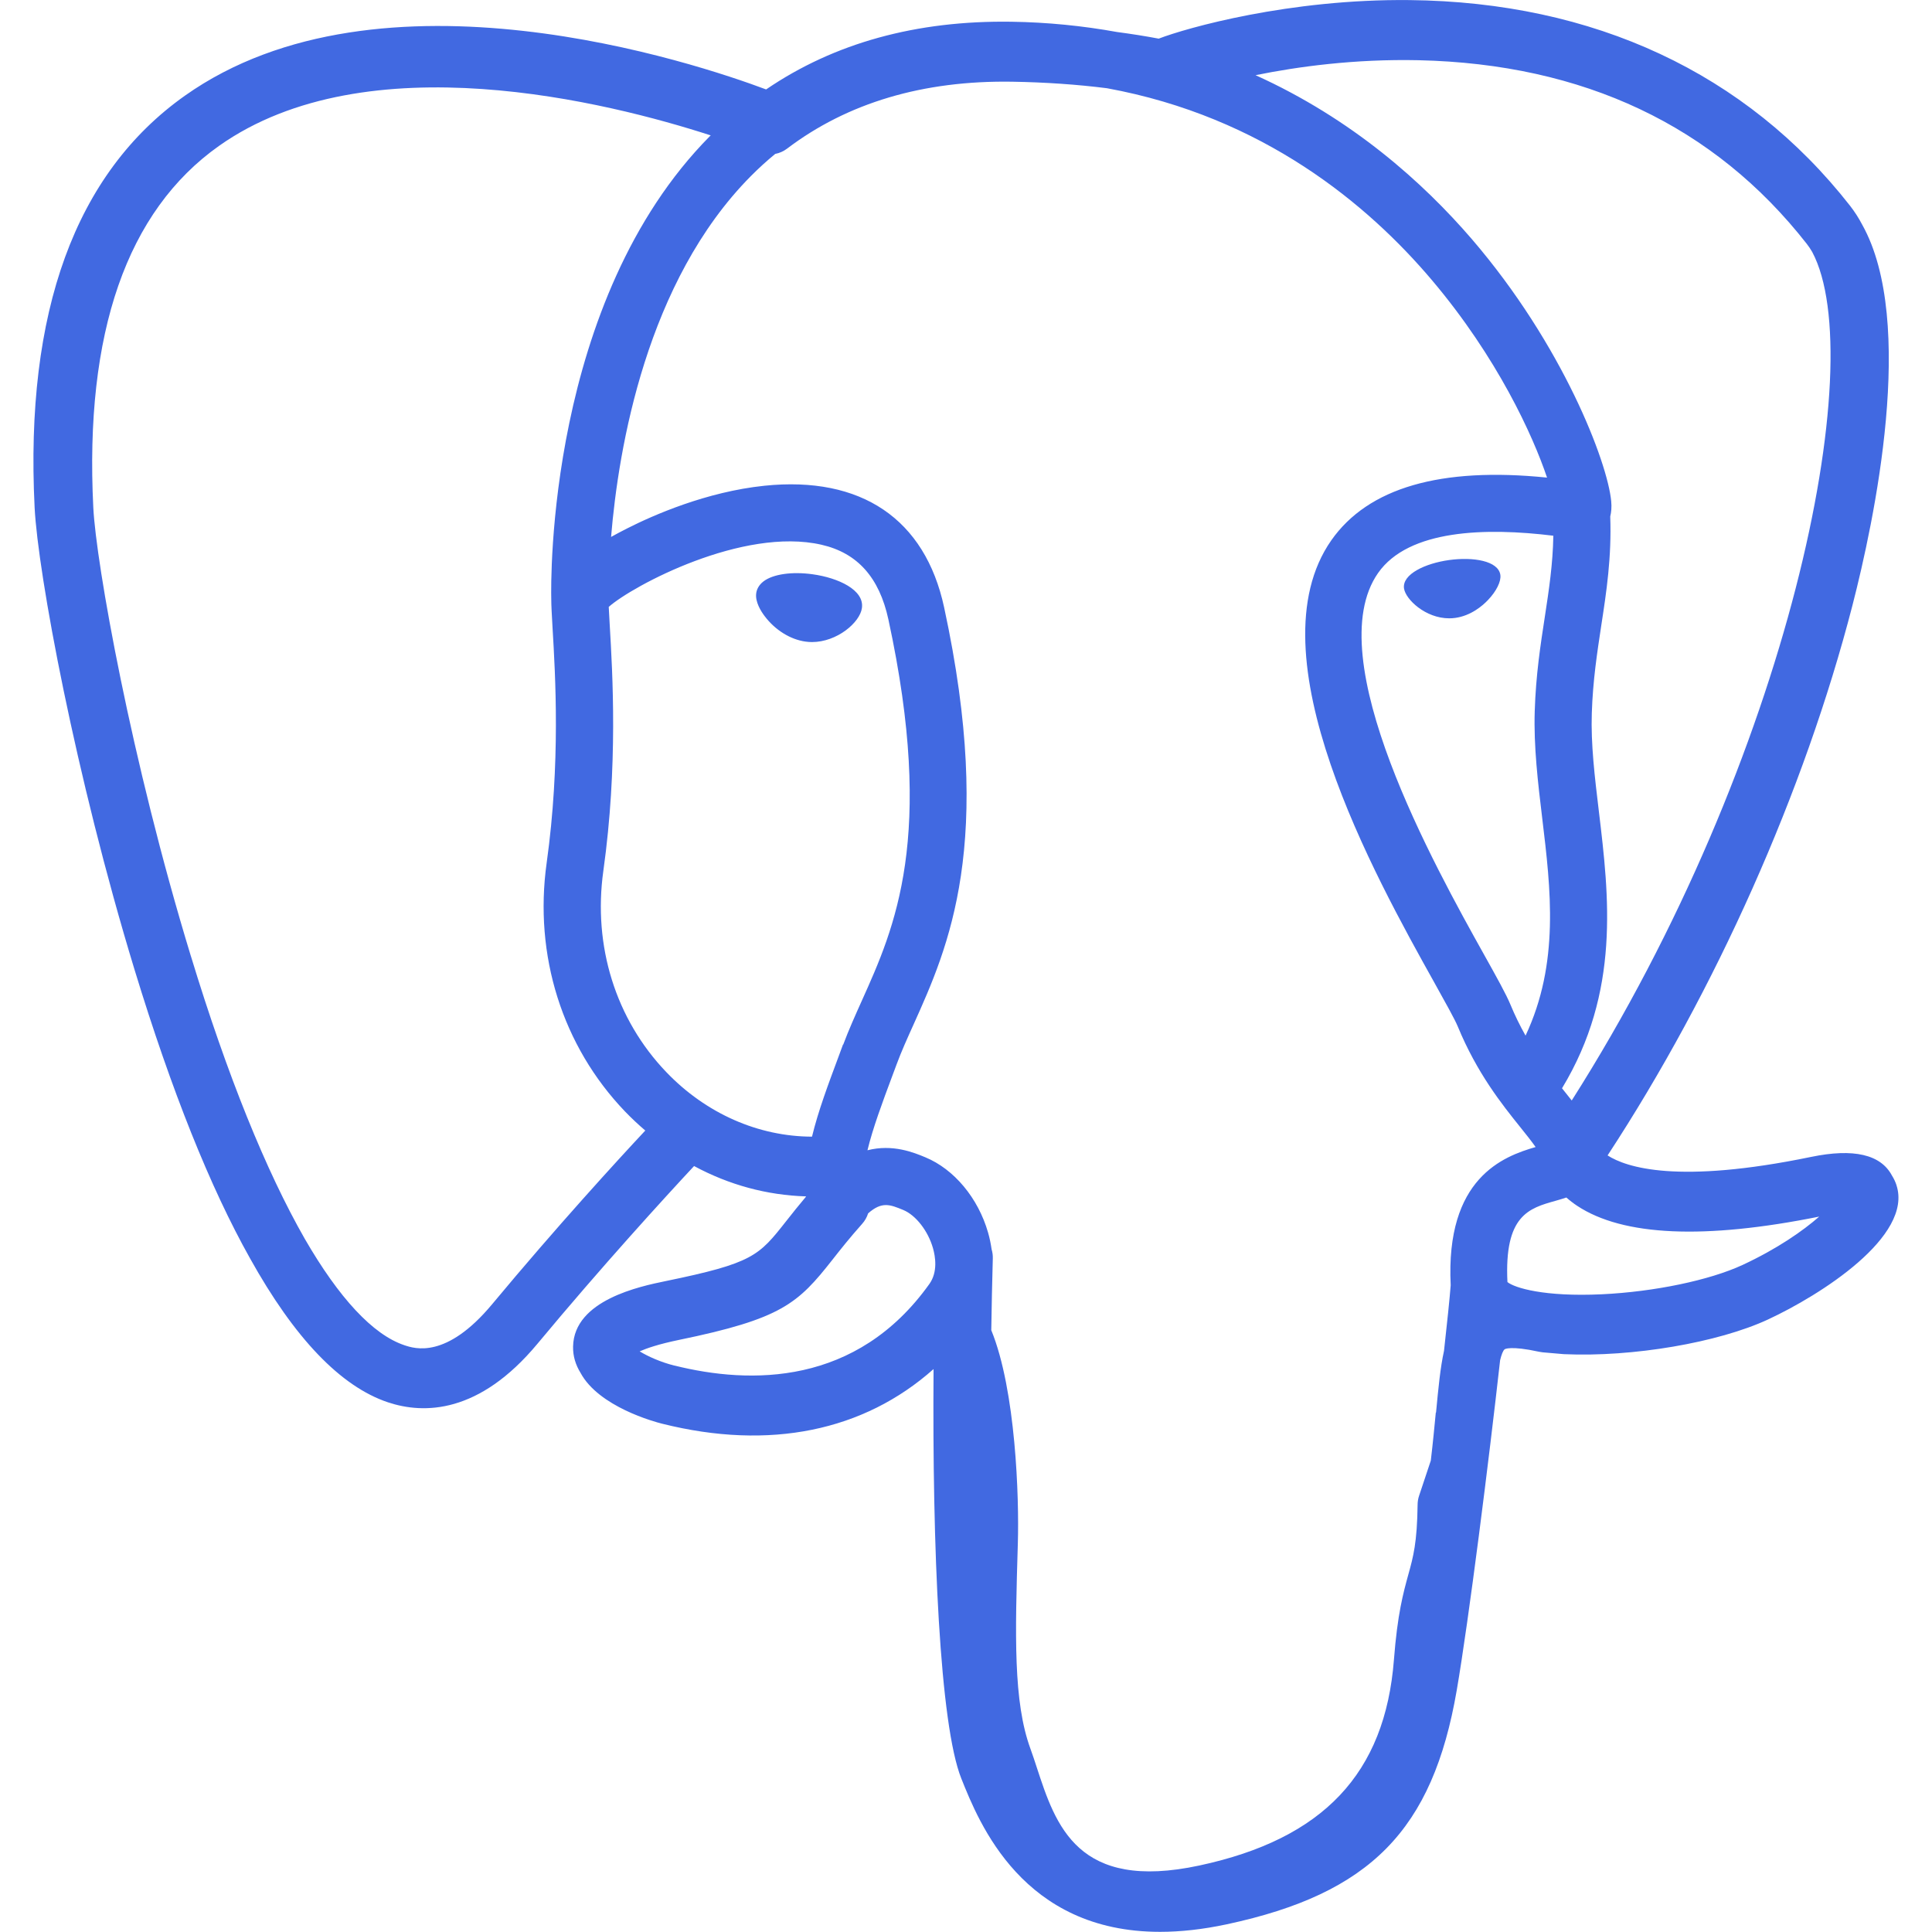
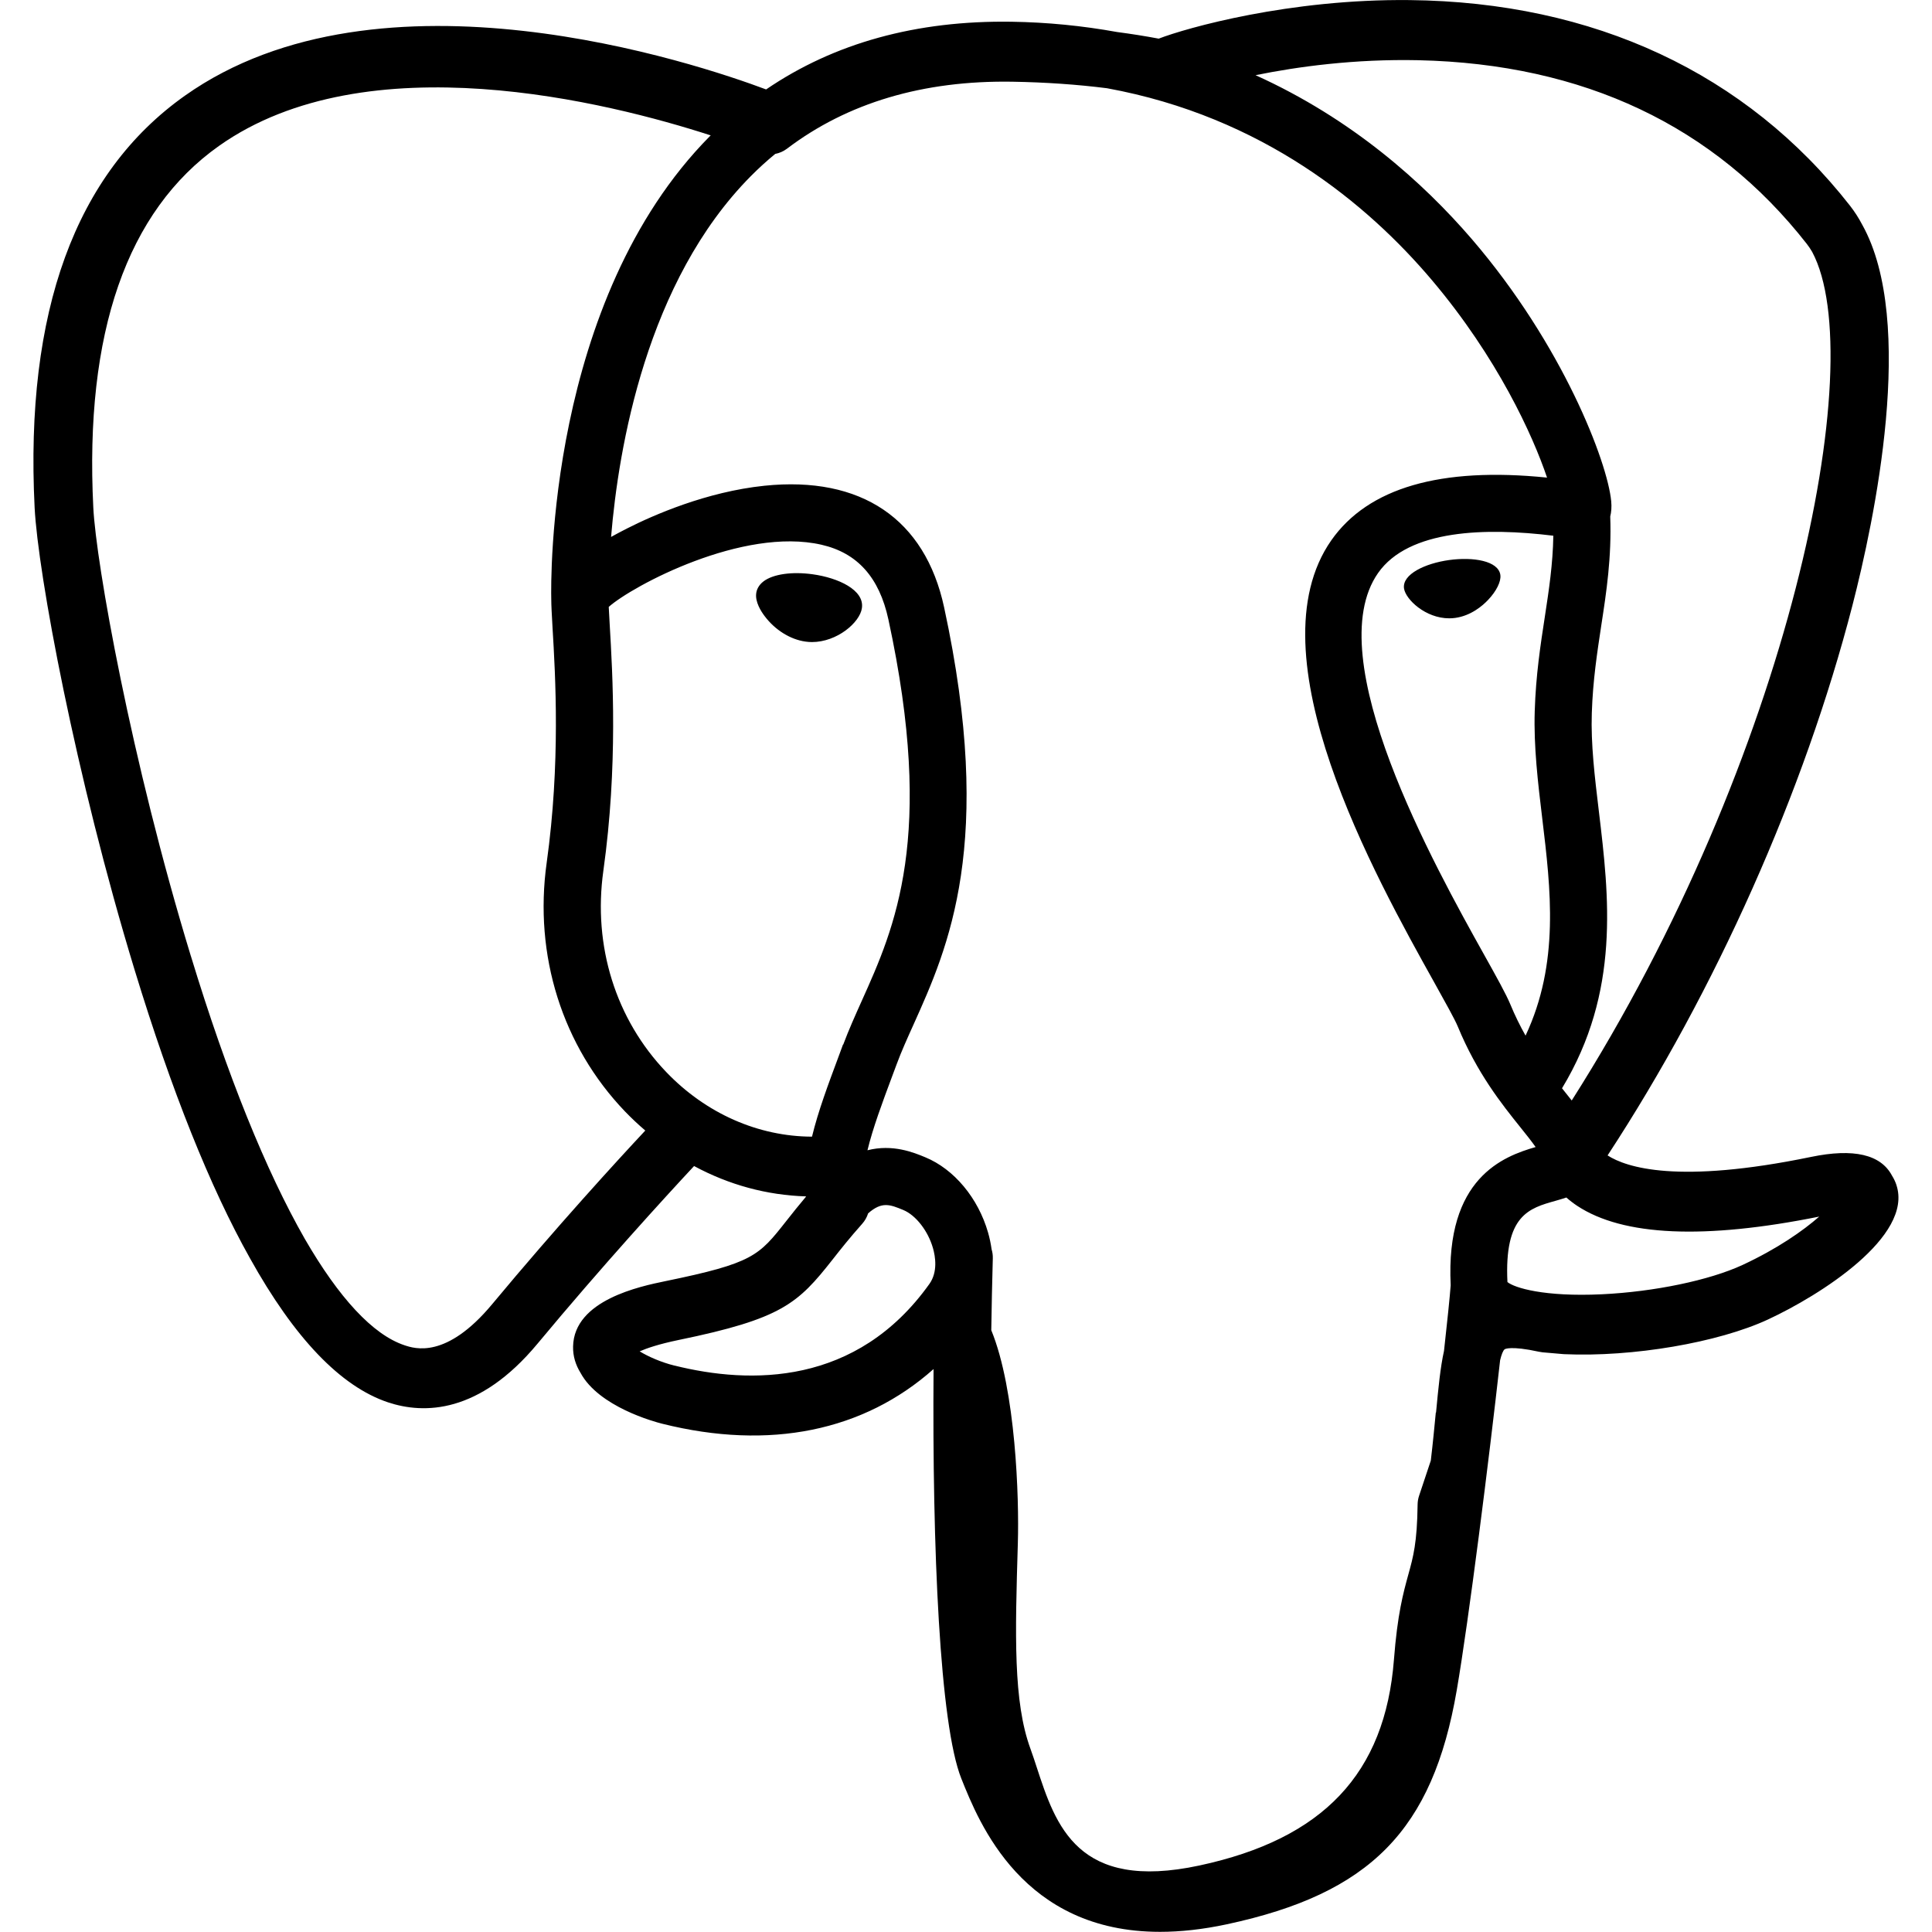
- <svg xmlns="http://www.w3.org/2000/svg" fill="#4169E1" role="img" viewBox="0 0 24 24">
+ <svg xmlns="http://www.w3.org/2000/svg" fill="#000000" role="img" viewBox="0 0 24 24">
  <path d="M23.559 14.723a.527.527 0 0 0-.056-.119c-.139-.263-.477-.342-1.007-.232-1.653.341-2.293.131-2.526-.019 1.342-2.048 2.445-4.522 3.041-6.83.271-1.051.798-3.524.122-4.732a1.564 1.564 0 0 0-.151-.235C21.693.909 19.801.025 17.51.001c-1.495-.016-2.771.346-3.116.479a9.449 9.449 0 0 0-.516-.082 8.044 8.044 0 0 0-1.311-.128c-1.182-.018-2.204.264-3.05.841-.857-.321-4.789-1.645-7.222.079C.936 2.153.309 3.873.43 6.304c.041.818.507 3.334 1.242 5.744.46 1.506.939 2.702 1.433 3.582.553.994 1.126 1.593 1.714 1.79.447.149 1.133.144 1.858-.728.801-.964 1.59-1.826 1.945-2.207.435.235.906.362 1.39.377a.057.057 0 0 0 0.0.004 11.031 11.031 0 0 0-.247.305c-.339.43-.409.52-1.5.744-.31.064-1.134.234-1.146.811-.003.122.033.231.092.327.227.423.922.61 1.015.633 1.335.334 2.504.092 3.371-.679-.017 2.231.077 4.417.345 5.087.221.553.762 1.905 2.469 1.904.251 0 .526-.029.83-.094 1.782-.382 2.556-1.17 2.855-2.906.15-.871.402-2.875.539-4.101.017-.07.036-.121.057-.136.001-.001.07-.047.427.031a.367.367 0 0 0 .044.007l.254.022.015.001c.847.038 1.911-.143 2.531-.431.644-.299 1.806-1.032 1.595-1.67zM2.371 11.877c-.744-2.436-1.178-4.885-1.212-5.572-.109-2.171.417-3.683 1.562-4.493 1.837-1.299 4.84-.541 6.108-.13-.003.003-.007.006-.01.009-2.024 2.044-1.976 5.536-1.971 5.75-0.0.082.007.199.016.359.035.587.1 1.68-.073 2.918-.161 1.15.194 2.276.973 3.089.081.084.165.163.252.237-.347.371-1.1 1.193-1.903 2.158-.568.682-.96.552-1.089.509-.392-.131-.813-.587-1.238-1.322-.48-.839-.964-2.032-1.415-3.513zm6.007 5.087c-.171-.043-.327-.113-.432-.177.089-.039.237-.09.483-.141 1.283-.264 1.482-.451 1.914-1.0.099-.126.212-.269.367-.443a.355.355 0 0 0 .074-.13c.171-.151.272-.11.437-.042.156.065.308.26.369.475.029.102.062.294-.045.444-.904 1.266-2.222 1.249-3.168 1.013zm2.094-3.988-.052.141c-.133.357-.257.688-.333 1.003-.667-.002-1.317-.287-1.81-.802-.628-.655-.913-1.566-.782-2.5.183-1.308.115-2.447.079-3.059-.005-.086-.009-.161-.012-.22.296-.262 1.666-.996 2.643-.772.446.102.718.406.831.928.585 2.704.077 3.831-.33 4.736-.084.187-.163.363-.231.545zm7.364 4.572c-.017.177-.036.376-.062.596l-.146.438a.355.355 0 0 0-.018.108c-.006.475-.054.649-.115.869-.063.229-.135.489-.179 1.058-.11 1.414-.878 2.227-2.417 2.557-1.516.325-1.784-.497-2.021-1.222a6.582 6.582 0 0 0-.077-.227c-.215-.586-.191-1.412-.157-2.555.017-.561-.025-1.901-.33-2.646.004-.293.011-.591.019-.892a.353.353 0 0 0-.015-.113 1.493 1.493 0 0 0-.044-.208c-.123-.428-.421-.787-.78-.935-.142-.059-.404-.167-.718-.087.067-.276.183-.588.309-.925l.053-.142c.059-.16.134-.326.213-.501.426-.948 1.011-2.245.377-5.177-.237-1.098-1.03-1.634-2.232-1.51-.721.075-1.38.365-1.709.532a5.672 5.672 0 0 0-.196.104c.092-1.106.439-3.174 1.736-4.482a4.031 4.031 0 0 1 .303-.276.353.353 0 0 0 .145-.064c.752-.571 1.694-.851 2.802-.833.409.007.802.034 1.174.081 1.939.354 3.244 1.447 4.036 2.383.814.962 1.255 1.931 1.431 2.454-1.323-.135-2.223.127-2.68.779-.993 1.419.543 4.173 1.281 5.496.135.243.252.452.289.541.24.583.551.971.779 1.255.07.087.137.171.189.245-.401.116-1.121.383-1.055 1.717-.012.156-.042.447-.083.815-.046.208-.07.46-.099.766zm.89-1.621c-.041-.832.269-.918.597-1.01a2.857 2.857 0 0 0 .135-.041 1.202 1.202 0 0 0 .134.103c.57.377 1.582.421 3.007.134-.202.177-.519.399-.953.601-.41.19-1.096.333-1.747.364-.72.034-1.086-.081-1.172-.151zm.57-9.271c-.006.351-.054.669-.105 1.002-.055.358-.112.727-.126 1.176-.014.437.04.891.093 1.33.107.887.216 1.8-.207 2.701a3.527 3.527 0 0 1-.188-.386c-.053-.128-.167-.333-.325-.616-.616-1.104-2.057-3.69-1.319-4.745.38-.543 1.341-.566 2.178-.463zm.228 7.014a12.376 12.376 0 0 0-.085-.107l-.035-.044c.726-1.2.584-2.386.458-3.438-.052-.432-.101-.84-.088-1.223.013-.406.067-.754.118-1.091.064-.415.129-.844.111-1.351.013-.053.019-.116.012-.19-.046-.485-.6-1.938-1.729-3.253-.608-.707-1.49-1.497-2.689-2.039.525-.107 1.233-.203 2.024-.186 2.051.046 3.675.814 4.824 2.282a.908.908 0 0 1 .067.1c.723 1.356-.276 6.275-2.987 10.54zm-8.817-6.116c-.025.179-.309.422-.621.422a.582.582 0 0 1-.081-.006c-.187-.026-.377-.144-.506-.316-.046-.06-.12-.178-.105-.284.005-.04.026-.099.092-.149.118-.089.352-.123.61-.087.316.044.643.194.611.419zm7.931-.411c.011.079-.049.201-.153.31-.068.072-.212.196-.408.223a.546.546 0 0 1-.075.005c-.293 0-.541-.234-.561-.372-.024-.176.264-.311.561-.352.297-.041.611.009.636.185z" />
</svg>
